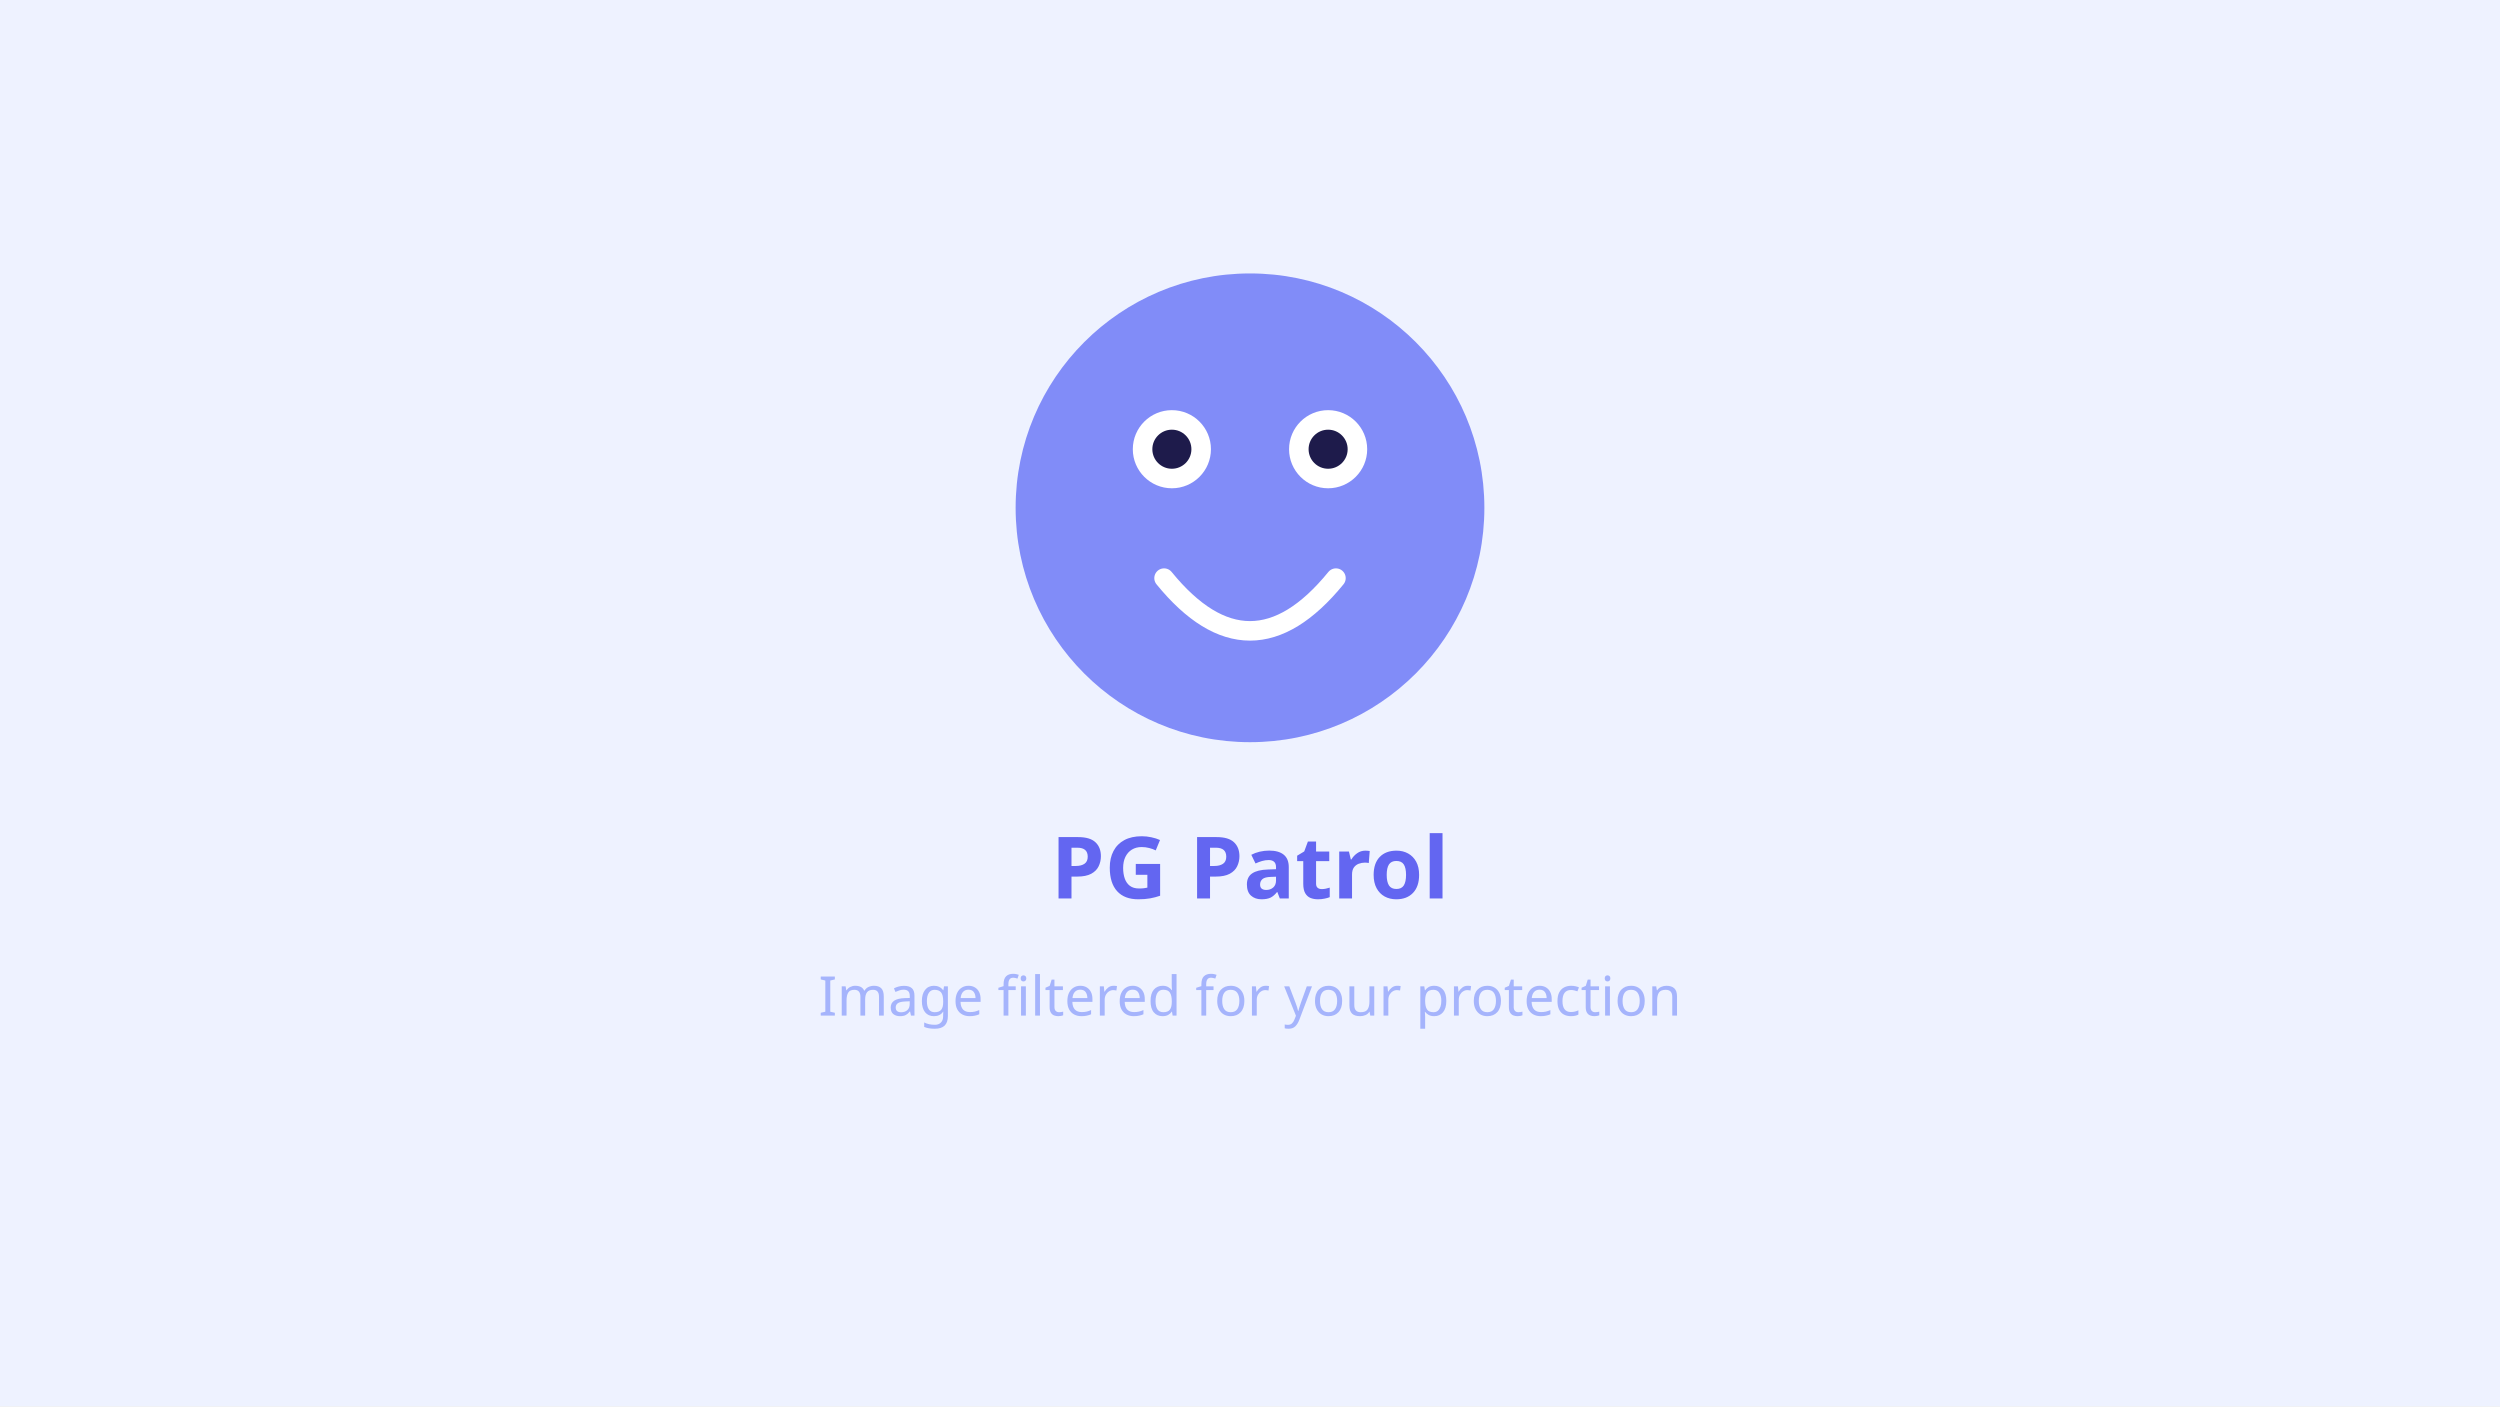
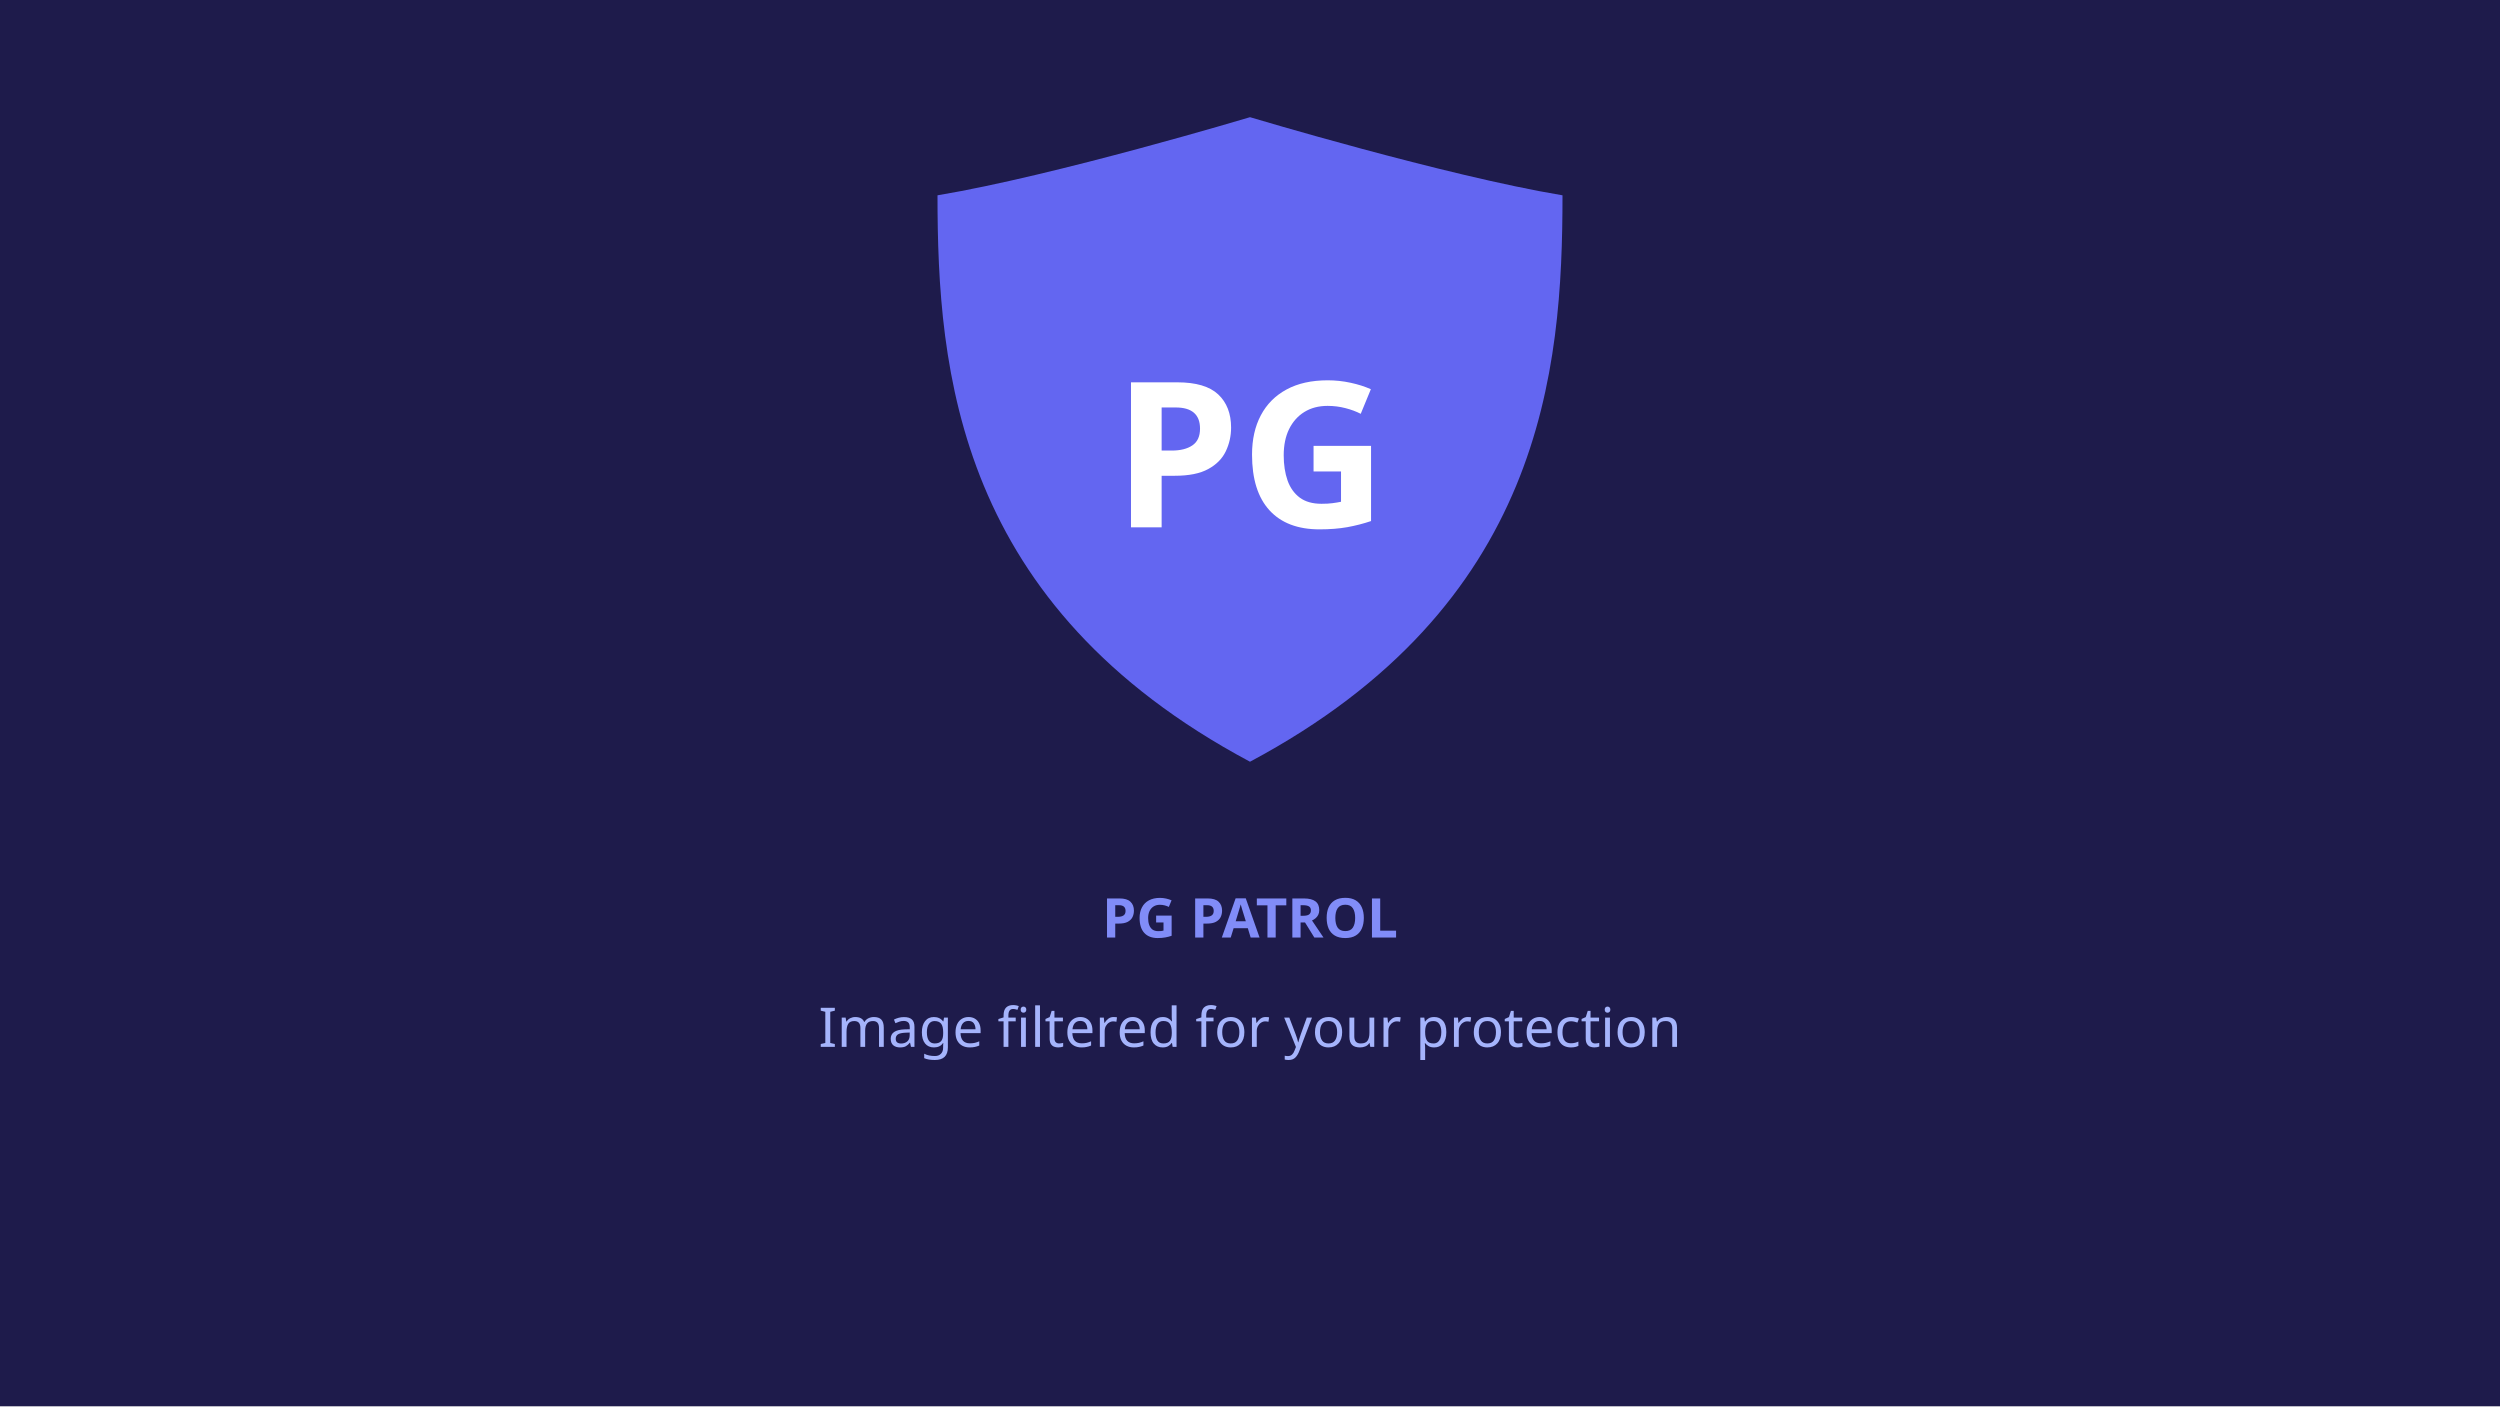
<svg xmlns="http://www.w3.org/2000/svg" viewBox="0 0 640 360" fill="none">
-   <rect width="640" height="360" fill="#EEF2FF" />
-   <circle cx="320" cy="130" r="60" fill="#818CF8" />
-   <circle cx="300" cy="115" r="10" fill="white" />
-   <circle cx="340" cy="115" r="10" fill="white" />
-   <circle cx="300" cy="115" r="5" fill="#1E1B4B" />
-   <circle cx="340" cy="115" r="5" fill="#1E1B4B" />
-   <path d="M298 148 Q320 175 342 148" stroke="white" stroke-width="5" fill="none" stroke-linecap="round" />
-   <text x="320" y="230" text-anchor="middle" font-family="system-ui,sans-serif" font-size="22" fill="#6366F1" font-weight="bold">PG Patrol</text>
-   <text x="320" y="260" text-anchor="middle" font-family="system-ui,sans-serif" font-size="14" fill="#A5B4FC">Image filtered for your protection</text>
+   <rect width="640" height="360" fill="#1e1b4b" />
+   <path d="M320 30 C320 30 270 45 240 50 C240 95 245 155 320 195 C395 155 400 95 400 50 C370 45 320 30 320 30Z" fill="#6366F1" />
+   <text x="320" y="135" text-anchor="middle" font-family="system-ui,sans-serif" font-size="52" font-weight="800" fill="white">PG</text>
+   <text x="320" y="240" text-anchor="middle" font-family="system-ui,sans-serif" font-size="14" font-weight="700" fill="#818cf8">PG PATROL</text>
+   <text x="320" y="268" text-anchor="middle" font-family="system-ui,sans-serif" font-size="14" fill="#a5b4fc">Image filtered for your protection</text>
</svg>
